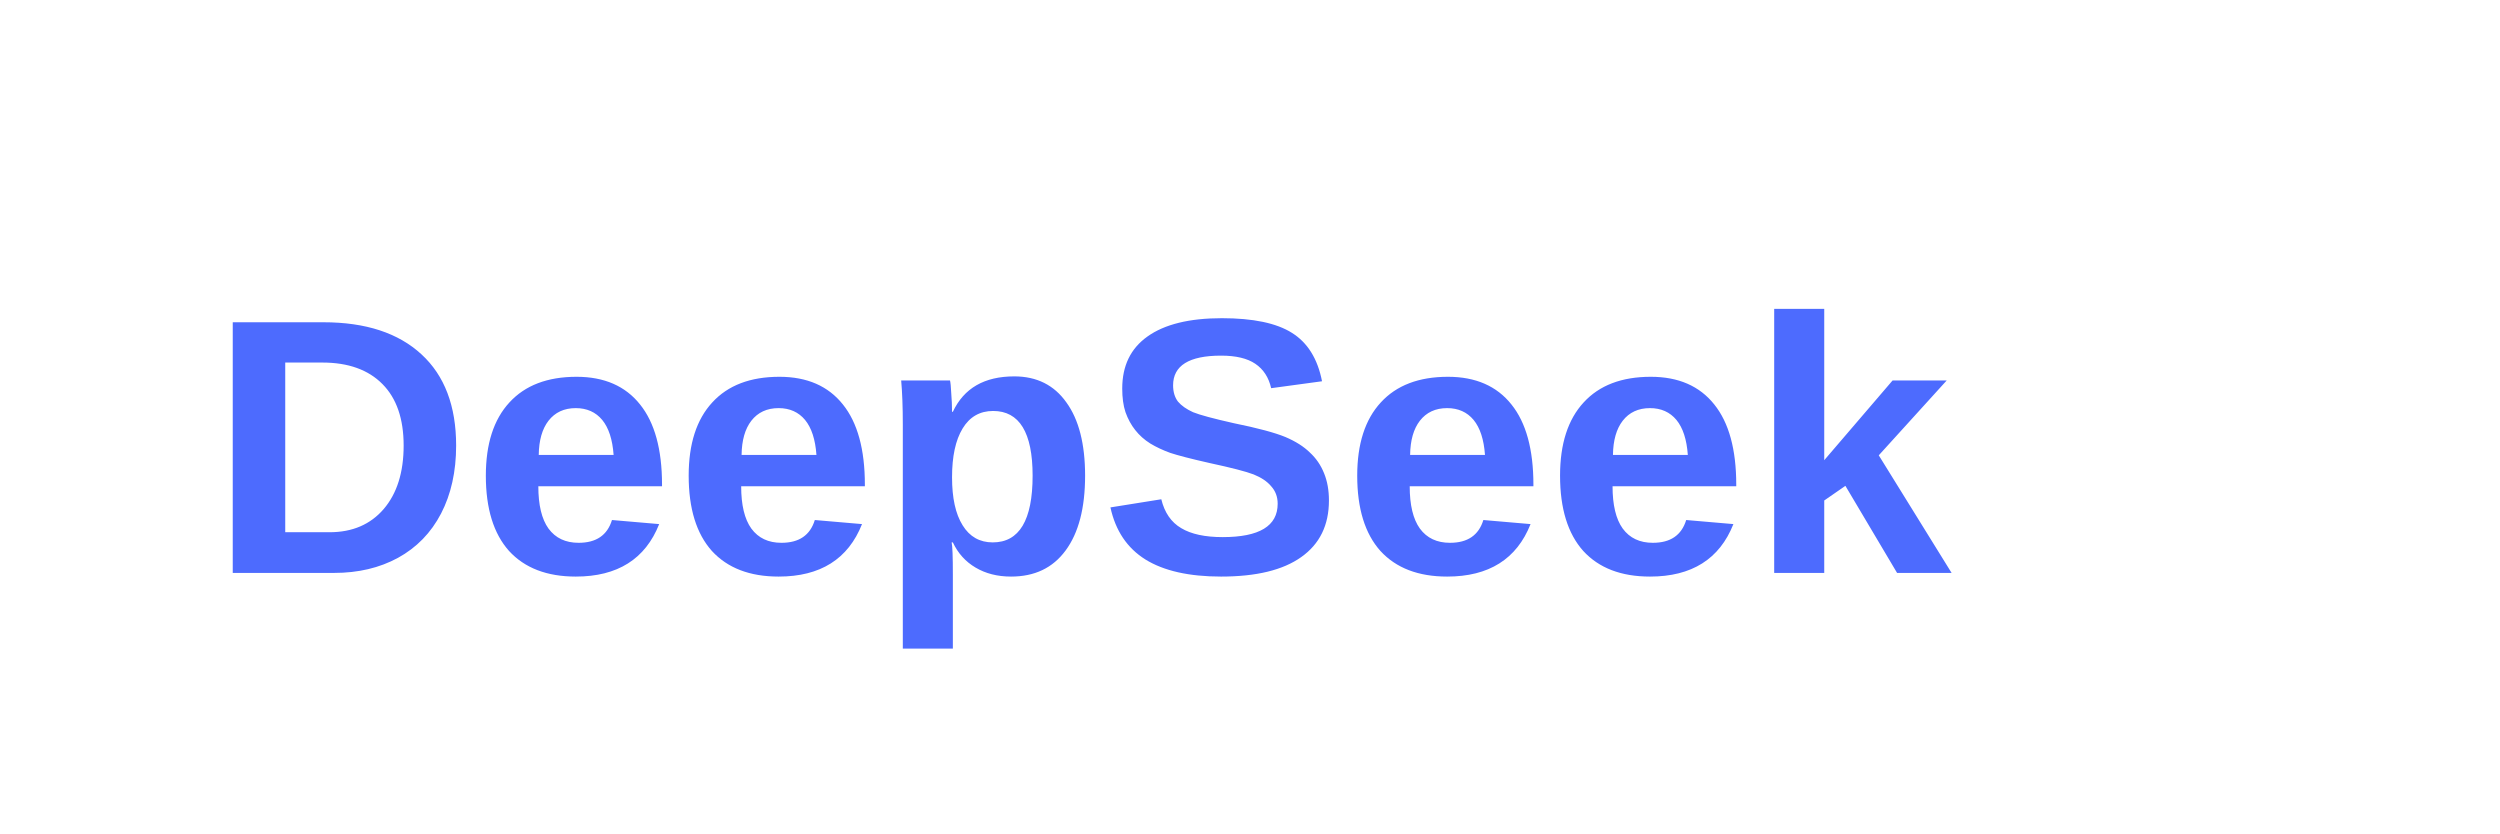
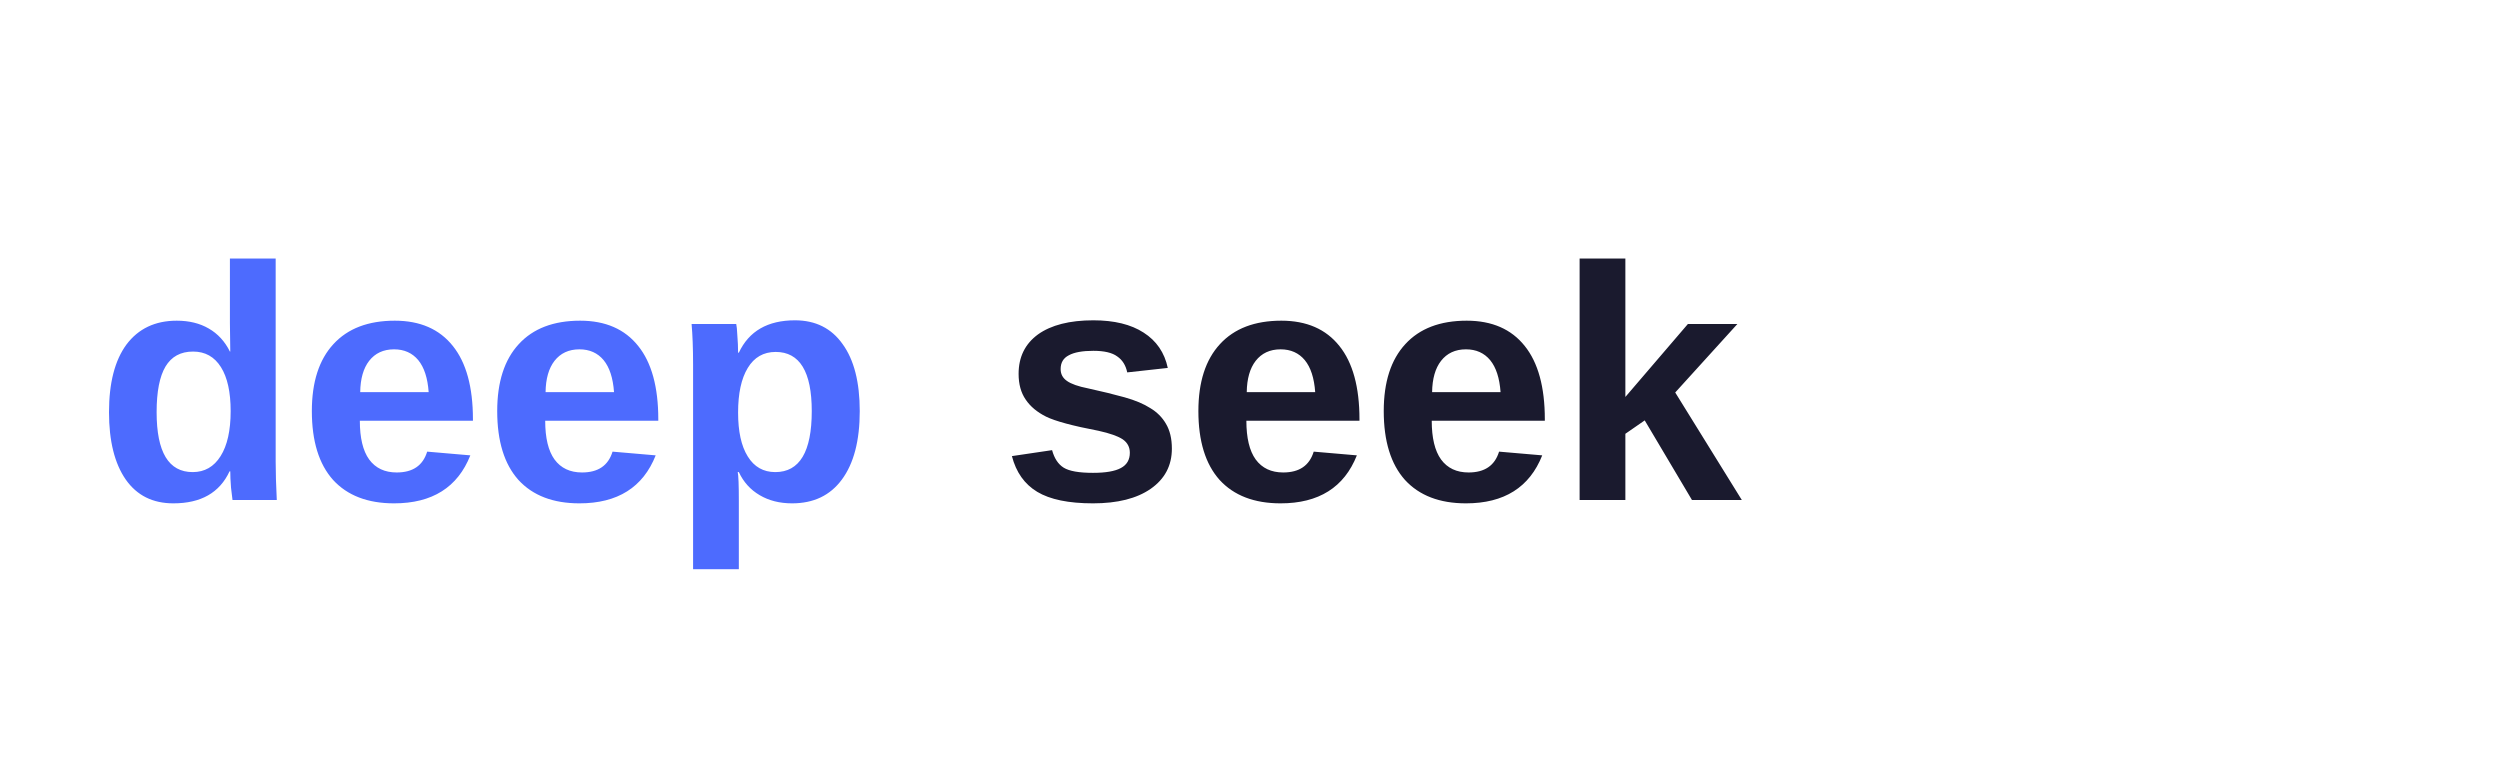
- <svg xmlns="http://www.w3.org/2000/svg" viewBox="0 0 96 32" width="96" height="32">
-   <text x="8" y="22" font-family="Arial, sans-serif" font-size="14" font-weight="600" fill="#4D6BFE">DeepSeek</text>
+ <svg xmlns="http://www.w3.org/2000/svg" viewBox="0 0 105 32" width="105" height="32">
+   <text x="4" y="21" font-family="'Arial', sans-serif" font-size="14" font-weight="700" fill="#4D6BFE">deep</text>
+   <text x="42" y="21" font-family="'Arial', sans-serif" font-size="14" font-weight="700" fill="#1A1A2E">seek</text>
</svg>
